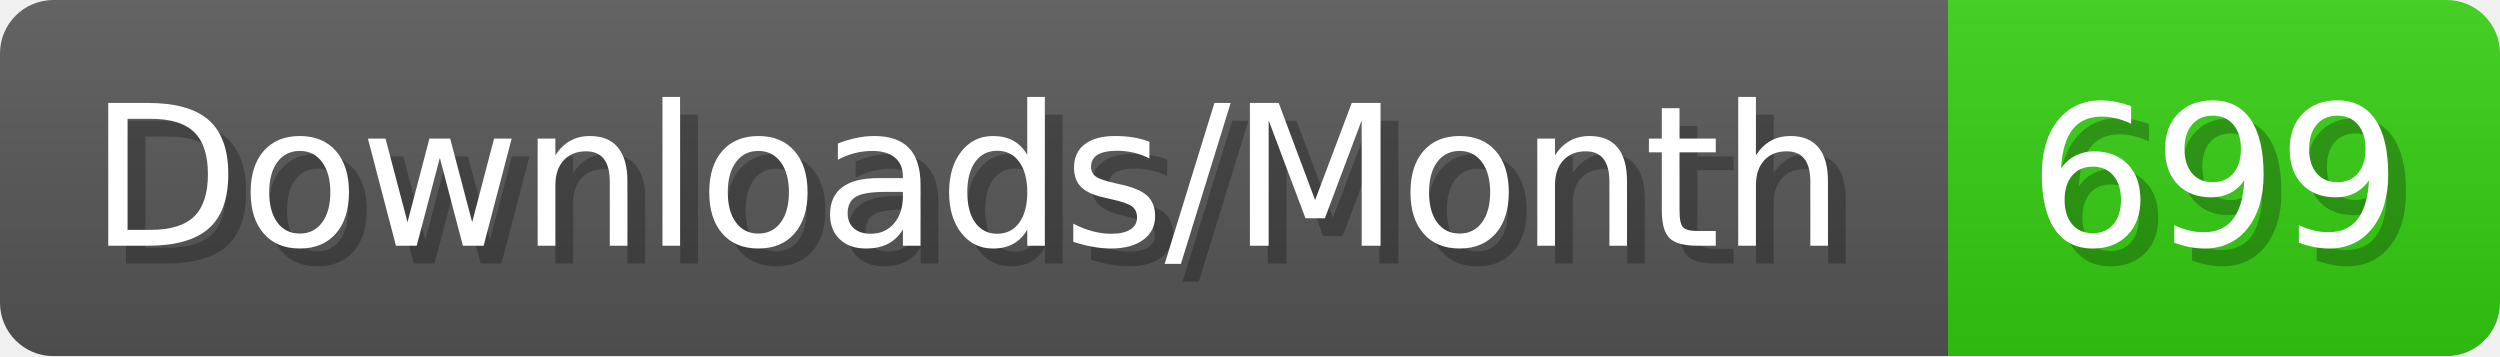
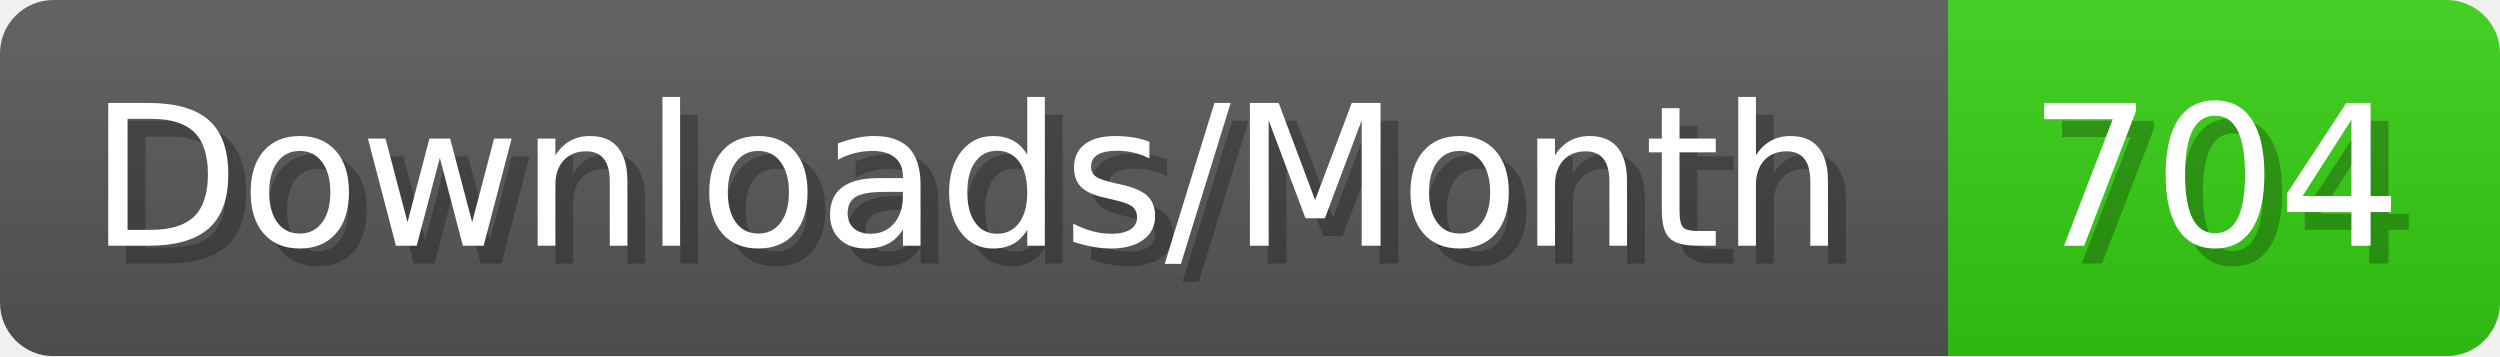
- <svg xmlns="http://www.w3.org/2000/svg" width="140.4" height="20" viewBox="0 0 1404 200" role="img" aria-label="Downloads/Month: 699">
+ <svg xmlns="http://www.w3.org/2000/svg" width="140.4" height="20" viewBox="0 0 1404 200" role="img" aria-label="Downloads/Month: 704">
  <linearGradient id="YlXUI" x2="0" y2="100%">
    <stop offset="0" stop-opacity=".1" stop-color="#EEE" />
    <stop offset="1" stop-opacity=".1" />
  </linearGradient>
  <mask id="JHhop">
    <rect width="1404" height="200" rx="30" fill="#FFF" />
  </mask>
  <g mask="url(#JHhop)">
    <rect width="1094" height="200" fill="#555" />
    <rect width="310" height="200" fill="#3C1" x="1094" />
    <rect width="1404" height="200" fill="url(#YlXUI)" />
  </g>
  <g aria-hidden="true" fill="#fff" text-anchor="start" font-family="Verdana,DejaVu Sans,sans-serif" font-size="110">
    <text x="60" y="148" textLength="994" fill="#000" opacity="0.25">Downloads/Month</text>
    <text x="50" y="138" textLength="994">Downloads/Month</text>
-     <text x="1149" y="148" textLength="210" fill="#000" opacity="0.25">699</text>
-     <text x="1139" y="138" textLength="210">699</text>
+     <text x="1149" y="148" textLength="210" fill="#000" opacity="0.25">704</text>
+     <text x="1139" y="138" textLength="210">704</text>
  </g>
</svg>
